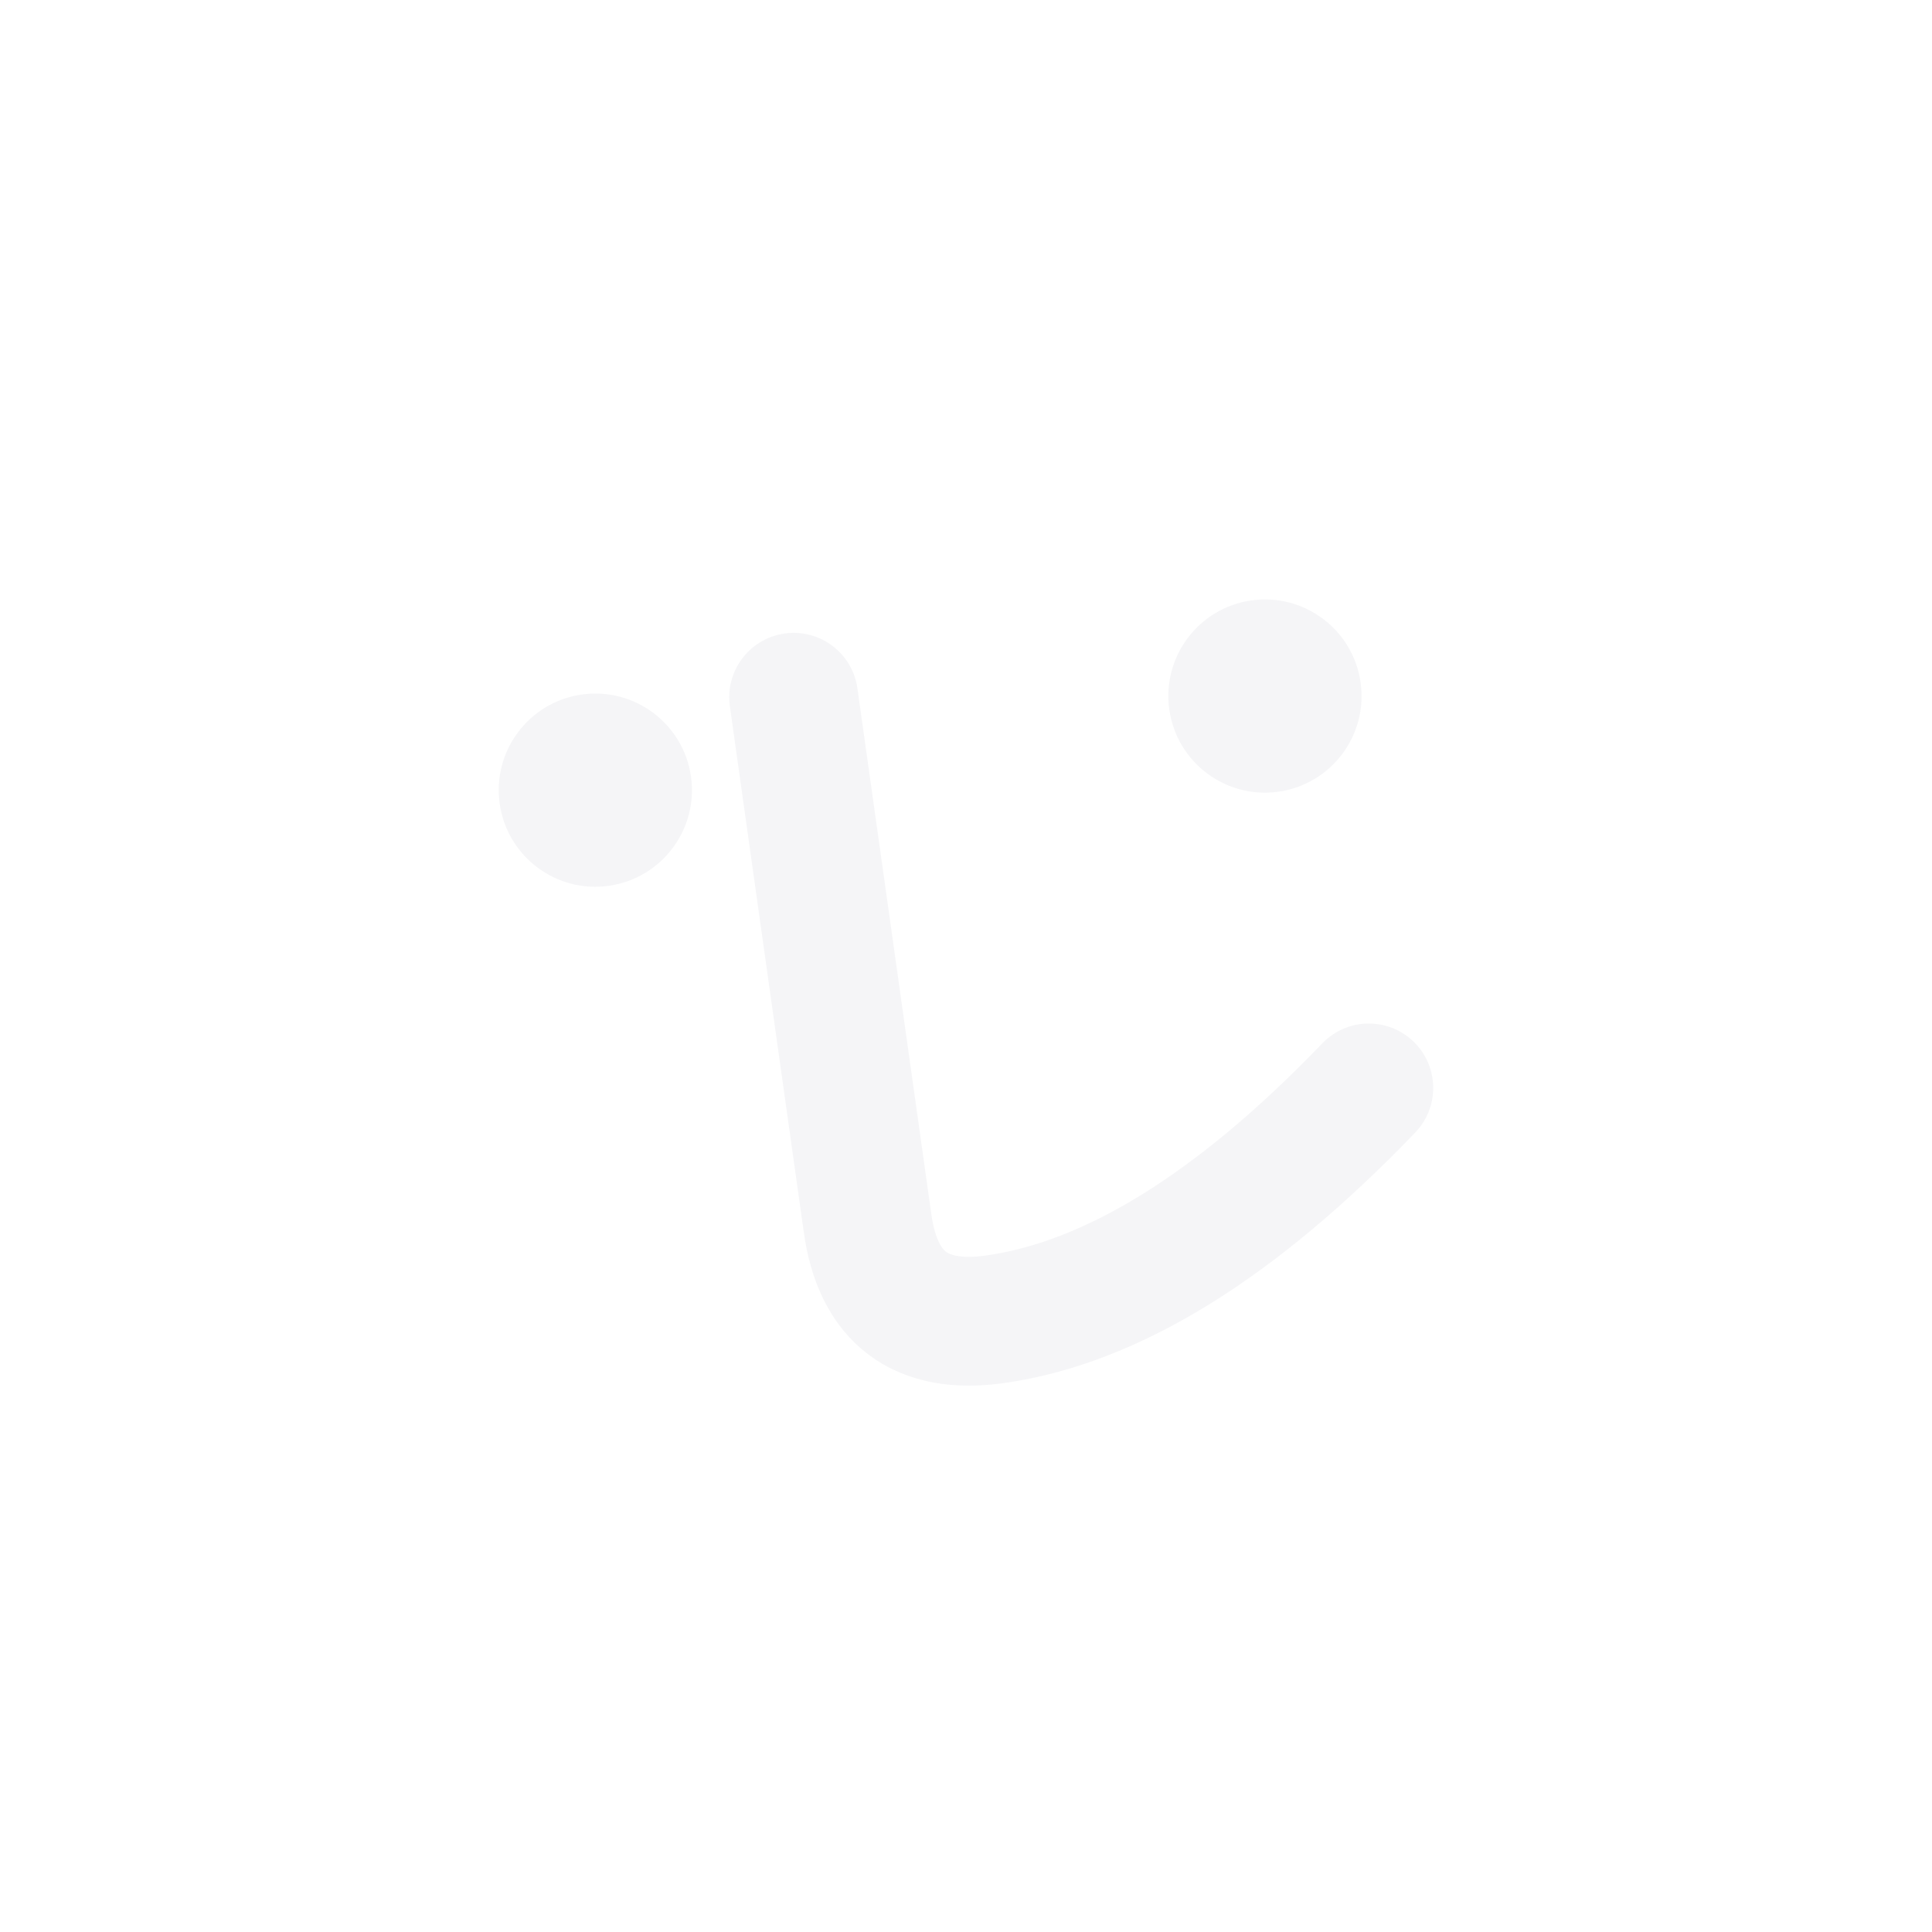
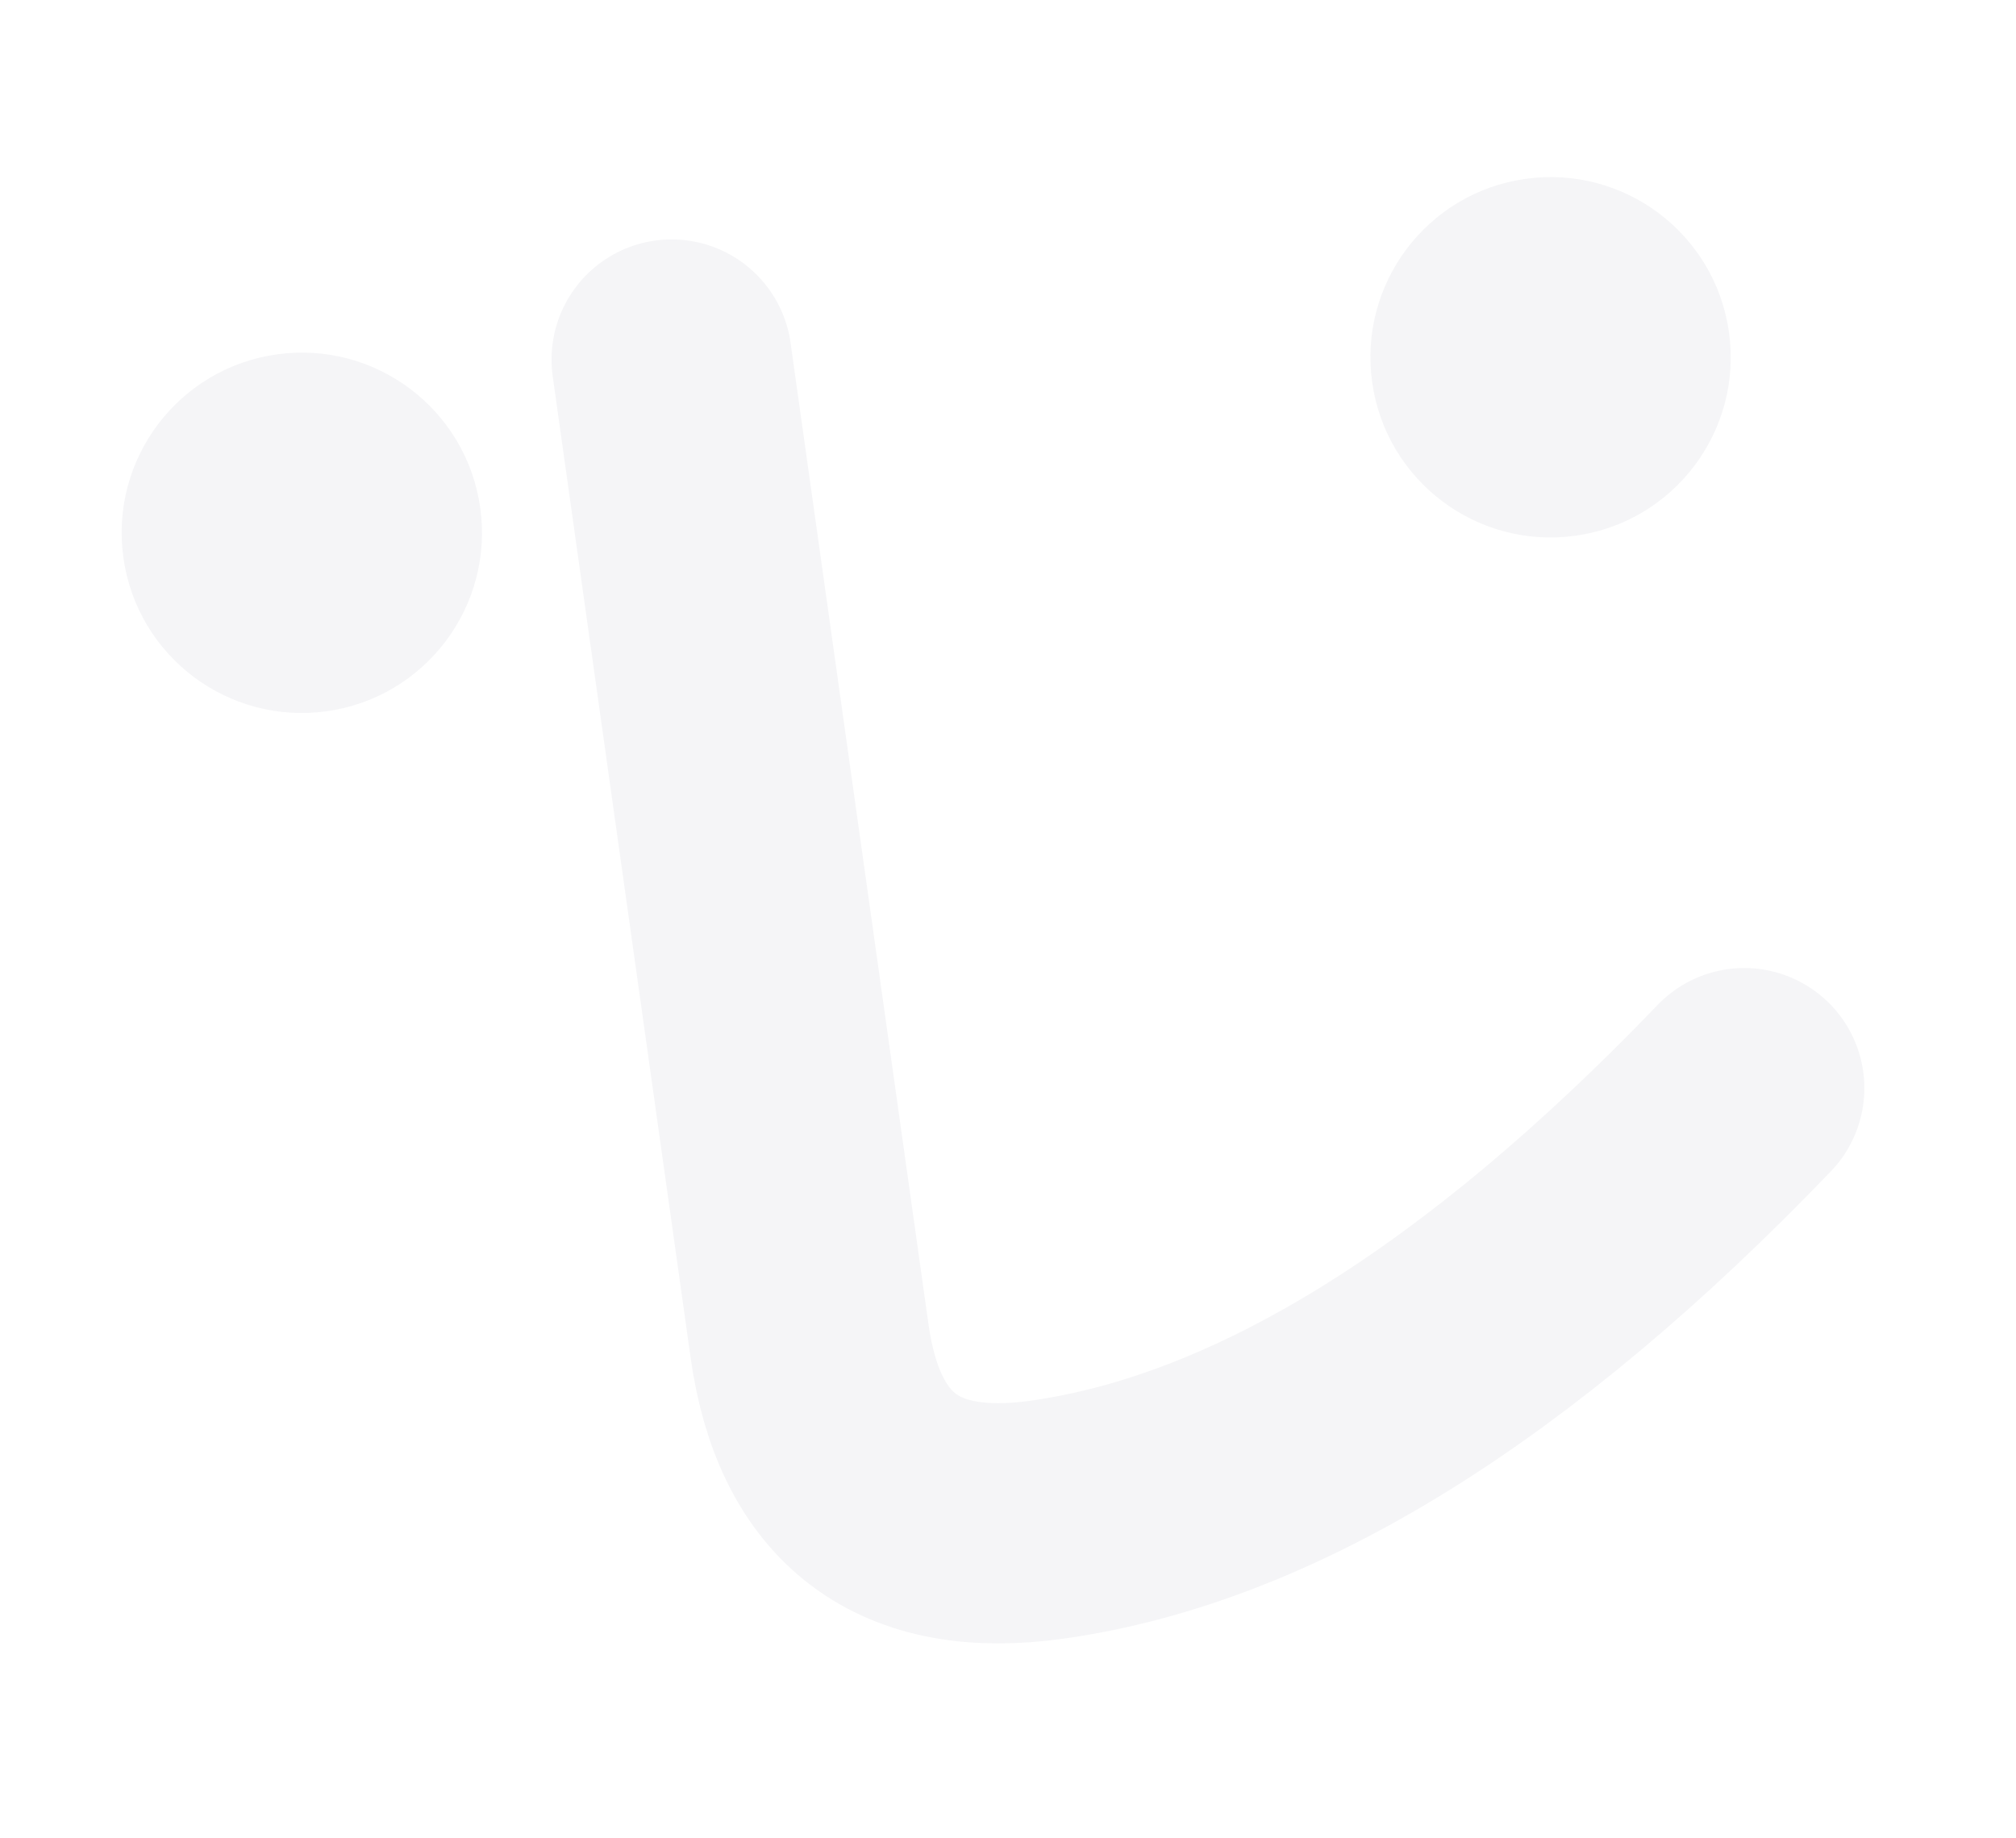
- <svg xmlns="http://www.w3.org/2000/svg" viewBox="0 0 240 240" fill="none">
+ <svg xmlns="http://www.w3.org/2000/svg" viewBox="53.85 62.67 134.29 122.37" fill="none">
  <g transform="rotate(-8 120 124)">
    <path d="M 104 84 V 150 Q 104 164 118 164 Q 140 164 168 142" fill="none" stroke="#f5f5f7" stroke-width="16" stroke-linecap="round" stroke-linejoin="round" />
    <circle cx="78" cy="92" r="12" fill="#f5f5f7" />
    <circle cx="162" cy="92" r="12" fill="#f5f5f7" />
  </g>
</svg>
